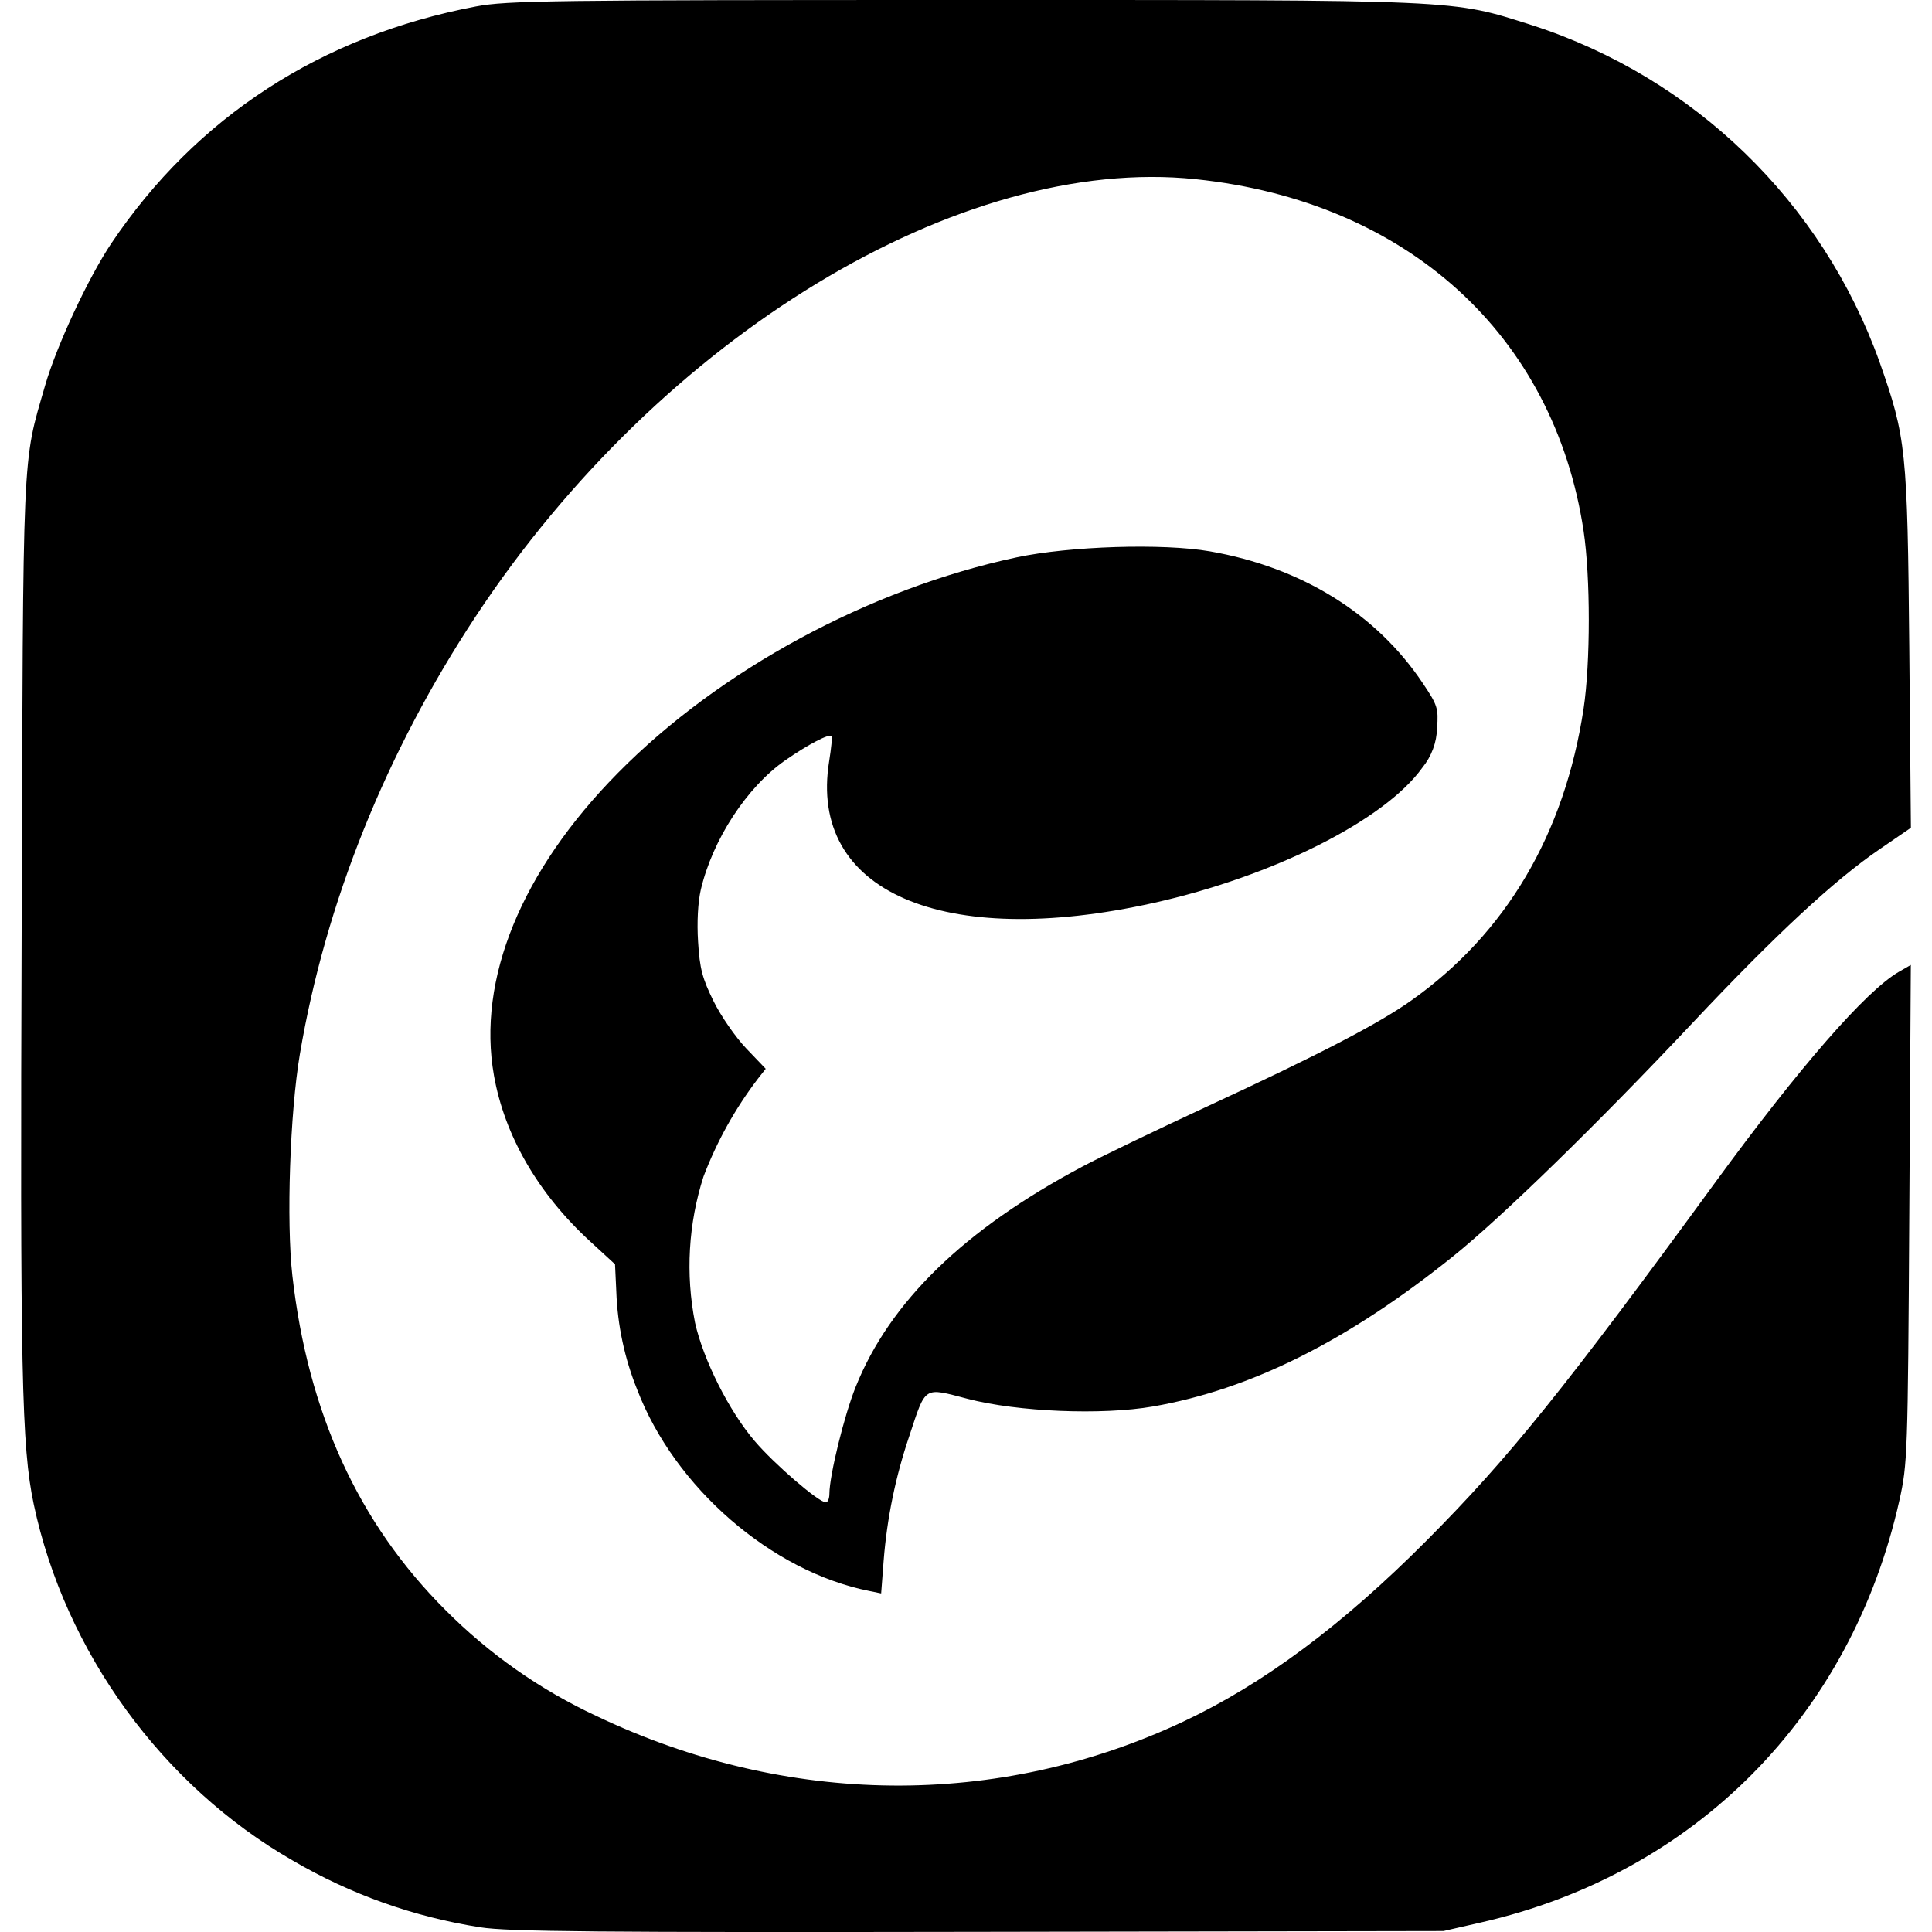
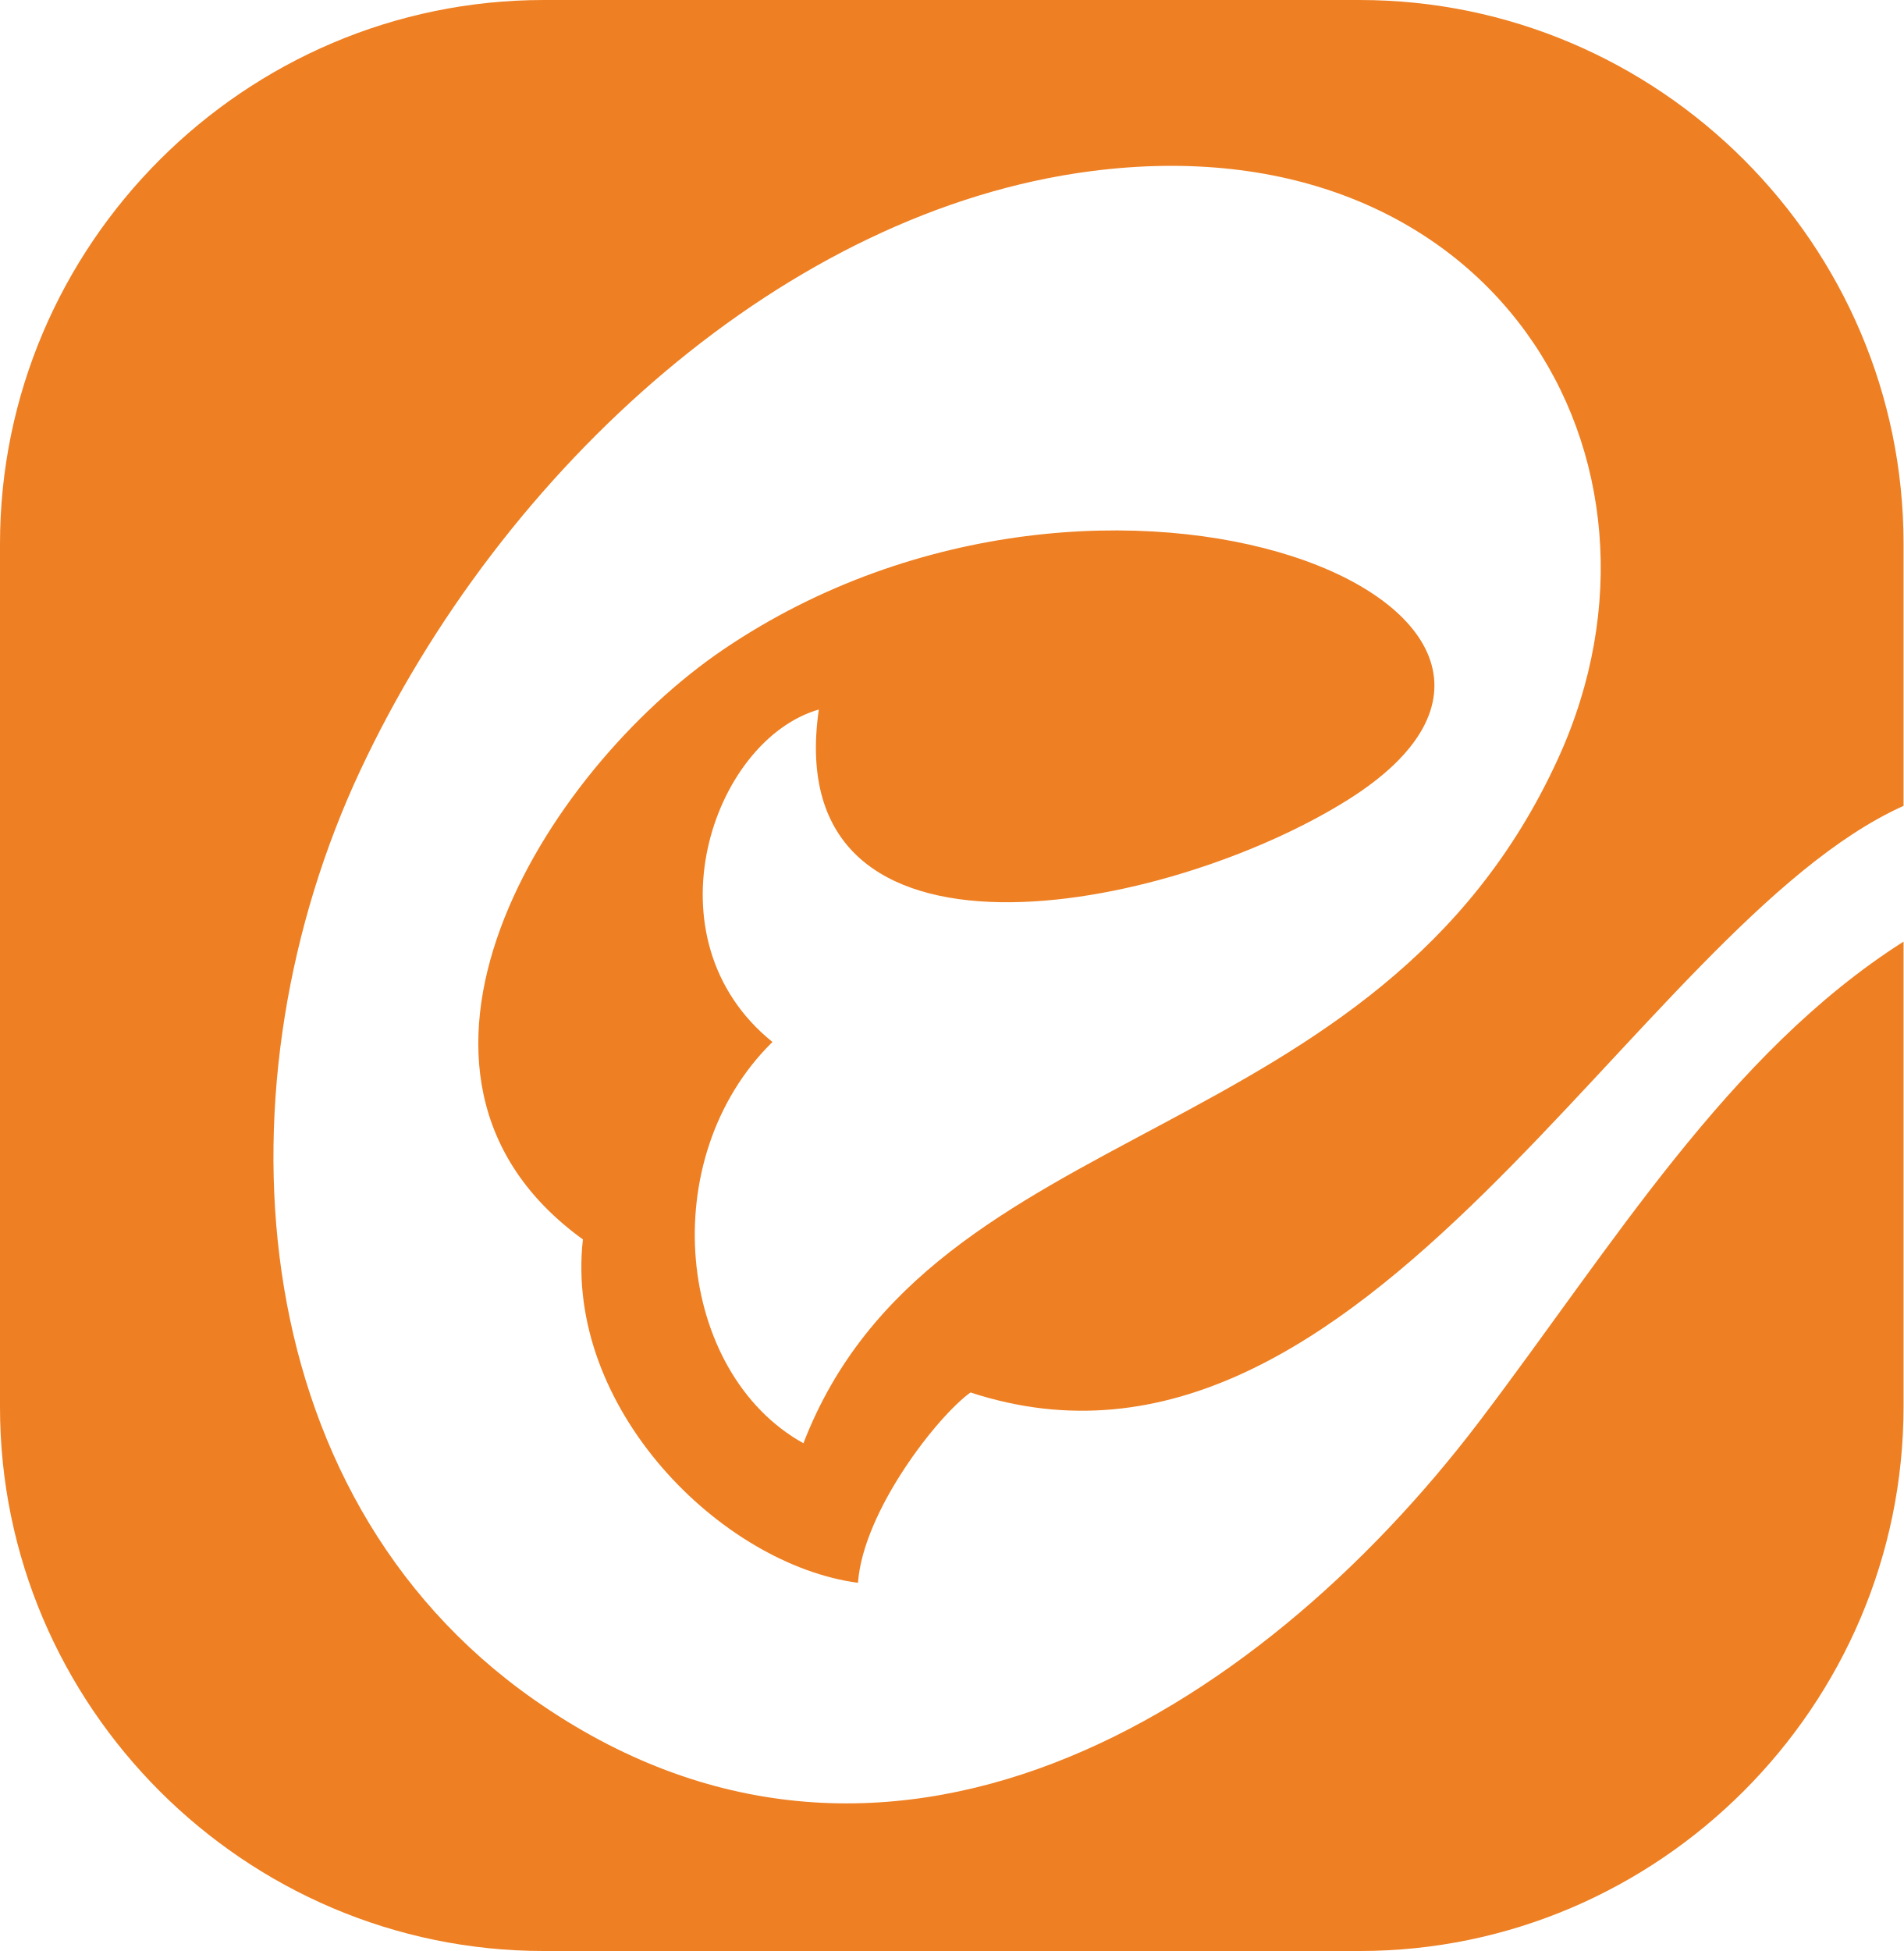
- <svg xmlns="http://www.w3.org/2000/svg" fill="#000000" width="800px" height="800px" viewBox="0 0 24 24" role="img">
-   <path d="M5.968 23.942a6.624 6.624 0 0 1-2.332-.83c-1.62-.929-2.829-2.593-3.217-4.426-.151-.717-.17-1.623-.15-7.207C.288 5.47.274 5.78.56 4.79c.142-.493.537-1.34.823-1.767C2.438 1.453 3.99.445 5.913.08c.384-.073.94-.08 6.056-.08 6.251 0 6.045-.009 7.066.314a6.807 6.807 0 0 1 4.314 4.184c.33.937.346 1.087.369 3.555l.02 2.23-.391.268c-.558.381-1.29 1.06-2.316 2.15-1.182 1.256-2.376 2.42-2.982 2.907-1.309 1.051-2.508 1.651-3.726 1.864-.634.11-1.682.067-2.302-.095-.553-.144-.517-.168-.726.464a6.355 6.355 0 0 0-.318 1.546l-.031.407-.146-.03c-1.215-.241-2.419-1.285-2.884-2.5a3.583 3.583 0 0 1-.26-1.219l-.016-.34-.309-.284c-.644-.59-1.063-1.312-1.195-2.061-.212-1.193.34-2.542 1.538-3.756 1.264-1.283 3.127-2.29 4.953-2.68.658-.14 1.818-.177 2.403-.075 1.138.198 2.067.773 2.645 1.639.182.271.195.31.177.555a.812.812 0 0 1-.183.493c-.465.651-1.848 1.348-3.336 1.68-2.625.585-4.294-.142-4.033-1.759.026-.163.04-.304.031-.313-.032-.032-.293.104-.575.3-.479.334-.903.984-1.05 1.607-.036.156-.05.406-.034.65.02.331.053.454.192.736.092.186.275.45.408.589l.24.251-.096.122a4.845 4.845 0 0 0-.677 1.217 3.635 3.635 0 0 0-.105 1.815c.103.461.421 1.095.739 1.468.242.285.797.764.886.764.024 0 .044-.048.044-.106.001-.23.184-.973.326-1.327.423-1.058 1.351-1.96 2.82-2.74.245-.13.952-.47 1.572-.757 1.36-.63 2.103-1.015 2.511-1.305 1.176-.833 1.903-2.065 2.14-3.625.086-.57.086-1.634 0-2.207-.368-2.438-2.195-4.096-4.818-4.37-2.925-.307-6.648 1.953-8.942 5.427-1.116 1.69-1.87 3.565-2.187 5.443-.123.728-.169 2.08-.093 2.75.193 1.704.822 3.078 1.903 4.156a6.531 6.531 0 0 0 1.87 1.313c2.368 1.13 4.99 1.155 7.295.071.996-.469 1.974-1.196 3.023-2.25 1.02-1.025 1.71-1.88 3.592-4.458 1.04-1.423 1.864-2.368 2.272-2.605l.15-.086-.019 3.091c-.018 2.993-.022 3.107-.123 3.561-.6 2.678-2.54 4.636-5.195 5.242l-.468.107-5.775.01c-4.734.008-5.85-.002-6.19-.056z" />
+ <svg xmlns="http://www.w3.org/2000/svg" viewBox="0 0 3584.55 3673.6">
+   <g id="Isolation_Mode" data-name="Isolation Mode">
+     <path d="M1071.43,2.75H2607.66C3171,2.75,3631.82,462.91,3631.82,1026.2v493.93c-505,227-1014.43,1348.12-1756.93,1104.51-61.16,43.46-202.11,222.55-212,358.43-257.11-34.24-553.52-328.88-517.95-646.62C717,2026.91,1070.39,1455.5,1409.74,1225.51c727.32-492.94,1737.05-69,1175.39,283.45-341.52,214.31-1071.84,355.88-995.91-170.24-200.34,57.78-328.58,431.34-87.37,626-223.45,219.53-180.49,623.07,58.36,755.57,241.56-625.87,1082.31-544.08,1422-1291.2,255.57-562-123.34-1202.37-880.91-1104C1529.56,399.34,993.64,881.63,725.62,1453.64,453.68,2034,494.15,2811.15,1052.55,3202.82c657.15,460.92,1356.78,34.13,1780.52-523.68,249.77-328.78,468-693,798.75-903.37v875.72c0,563.28-460.88,1024.86-1024.16,1024.86H1071.43c-563.29,0-1024.16-460.87-1024.16-1024.16V1026.9C47.27,463.61,508.14,2.74,1071.43,2.74Z" transform="translate(-47.27 -2.74)" fill="#ee7f22" fill-rule="evenodd" />
+   </g>
</svg>
